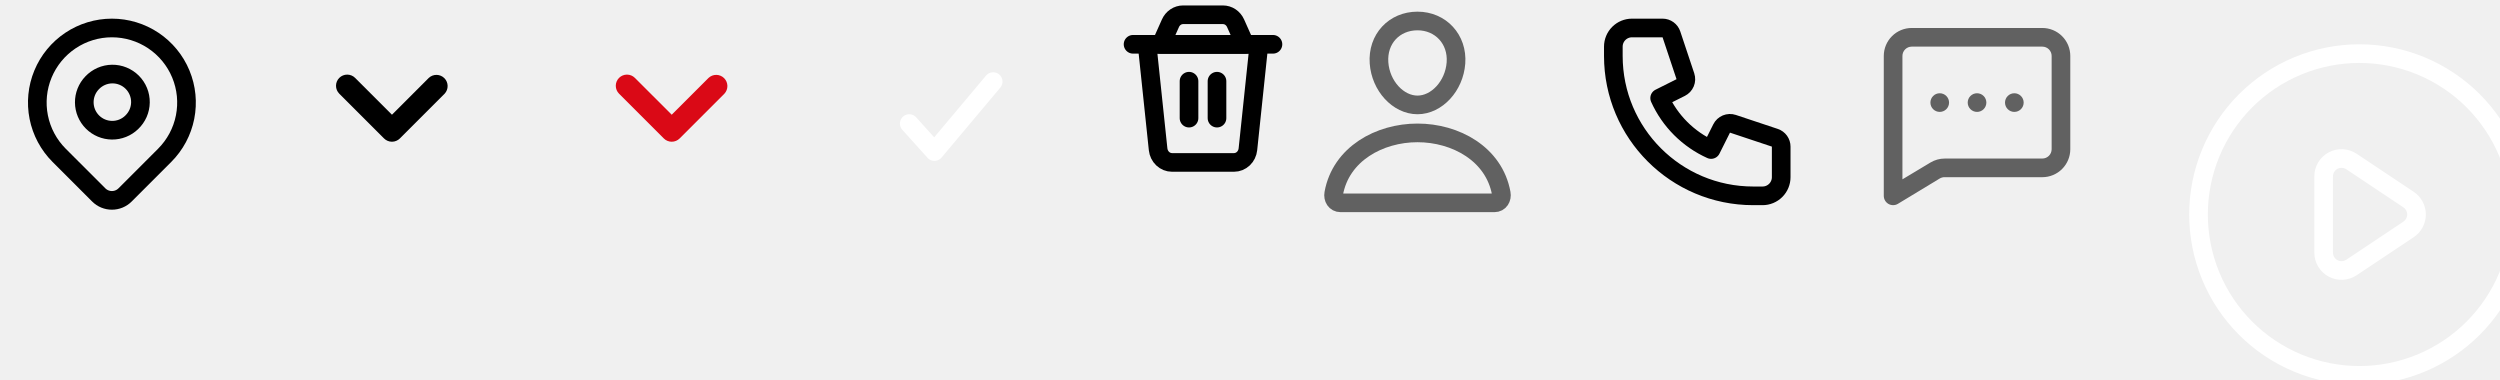
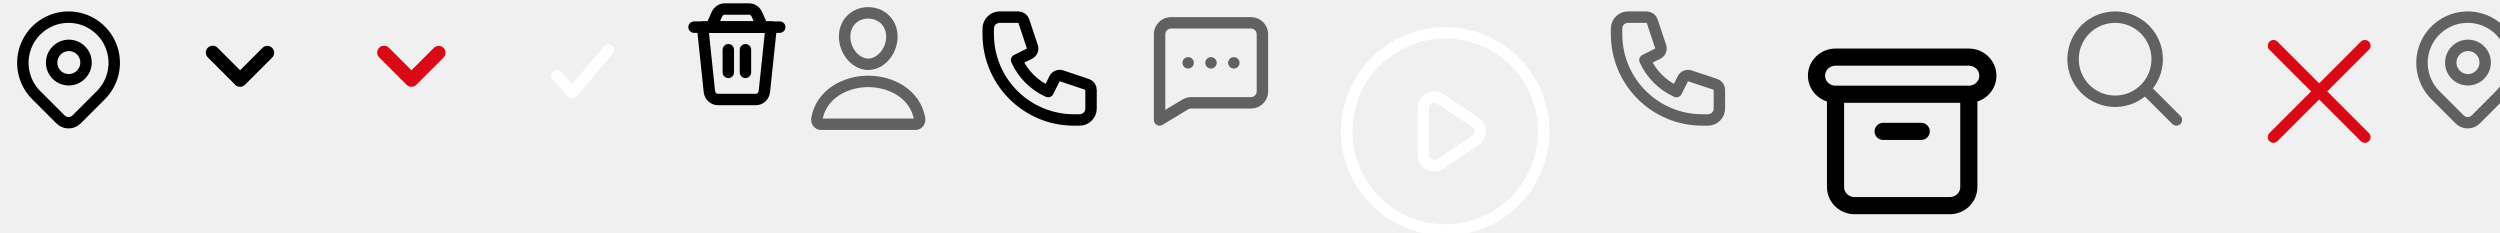
<svg xmlns="http://www.w3.org/2000/svg" xmlns:xlink="http://www.w3.org/1999/xlink" version="1.1">
  <view id="icon--location-view" viewBox="0 0 24 24" />
  <use xlink:href="#icon--location" width="24" height="24" x="0" y="0" />
  <view id="angle--bottom-view" viewBox="30 0 24 24" />
  <use xlink:href="#angle--bottom-transparent" fill="#000000" width="24" height="24" x="30" y="0" />
  <view id="angle--bottom-red-view" viewBox="60 0 24 24" />
  <use xlink:href="#angle--bottom-transparent" fill="#DA0916" width="24" height="24" x="60" y="0" />
  <view id="icon--checkbox-white-view" viewBox="90 0 24 24" />
  <use xlink:href="#icon--checkbox" stroke="#fff" width="24" height="24" x="90" y="0" />
  <view id="icon--trash-view" viewBox="120 0 18 19" />
  <use xlink:href="#icon--trash" fill="transparent" stroke="black" width="18" height="19" x="120" y="0" />
  <view id="icon--user-view" viewBox="140 0 24 24" />
  <use xlink:href="#icon--user" fill="transparent" stroke="#616161" width="24" height="24" x="140" y="0" />
  <view id="icon--phone-view" viewBox="170 0 24 24" />
  <use xlink:href="#icon--phone" fill="transparent" stroke="#616161" width="24" height="24" x="170" y="0" />
  <view id="icon--message-view" viewBox="200 0 24 24" />
  <use xlink:href="#icon--message" width="24" height="24" x="200" y="0" />
  <view id="icon--play-view" viewBox="230 0 46 46" />
  <use xlink:href="#icon--play" fill="transparent" width="46" height="46" x="230" y="0" />
+   <view id="icon--phone2-view" viewBox="280 0 24 24" />
+   <use xlink:href="#icon--phone2" fill="transparent" stroke="#616161" width="24" height="24" x="280" y="0" />
+   <view id="icon--self-delivery-view" viewBox="310 0 46 46" />
+   <use xlink:href="#icon--self-delivery" fill="transparent" width="46" height="46" x="310" y="0" />
+   <view id="icon--search-color-gray-view" viewBox="360 0 24 24" />
+   <use xlink:href="#icon--search-color" fill="transparent" stroke="#616161" width="24" height="24" x="360" y="0" />
+   <view id="icon--close-red-view" viewBox="390 0 32 32" />
+   <use xlink:href="#icon--close-red" width="32" height="32" x="390" y="0" />
+   <view id="icon--location2-view" viewBox="420 0 24 24" />
+   <use xlink:href="#icon--location2" fill="transparent" stroke="#616161" width="24" height="24" x="420" y="0" />
  <symbol viewBox="0 0 18 19" id="icon--trash">
    <path d="M3 4.75H15L13.815 16.008C13.774 16.395 13.6 16.753 13.325 17.013C13.05 17.273 12.693 17.417 12.324 17.417H5.676C5.307 17.417 4.95 17.273 4.675 17.013C4.4 16.753 4.226 16.395 4.185 16.008L3 4.75Z" stroke="currentColor" stroke-width="2" stroke-linecap="round" stroke-linejoin="round" />
    <path d="M5.509 2.491C5.63 2.22 5.822 1.99 6.062 1.829C6.302 1.669 6.581 1.583 6.865 1.583H11.134C11.419 1.583 11.698 1.668 11.938 1.829C12.178 1.99 12.371 2.22 12.492 2.491L13.5 4.75H4.5L5.509 2.491Z" stroke="currentColor" stroke-width="2" stroke-linecap="round" stroke-linejoin="round" />
    <path d="M1.5 4.75H16.5" stroke="currentColor" stroke-width="2" stroke-linecap="round" stroke-linejoin="round" />
    <path d="M7.5 8.708V12.667" stroke="currentColor" stroke-width="2" stroke-linecap="round" stroke-linejoin="round" />
    <path d="M10.5 8.708V12.667" stroke="currentColor" stroke-width="2" stroke-linecap="round" stroke-linejoin="round" />
  </symbol>
  <symbol viewBox="0 0 24 24" id="icon--location">
    <path d="M17.657 16.657L13.414 20.9C13.229 21.086 13.008 21.233 12.766 21.334C12.523 21.434 12.263 21.486 12.001 21.486C11.738 21.486 11.478 21.434 11.235 21.334C10.993 21.233 10.773 21.086 10.587 20.9L6.343 16.657C5.224 15.538 4.462 14.113 4.154 12.561C3.845 11.009 4.003 9.401 4.609 7.939C5.215 6.477 6.24 5.228 7.555 4.349C8.871 3.469 10.418 3 12 3C13.582 3 15.129 3.469 16.445 4.349C17.76 5.228 18.785 6.477 19.391 7.939C19.997 9.401 20.155 11.009 19.846 12.561C19.538 14.113 18.776 15.538 17.657 16.657Z" stroke="currentColor" fill="none" stroke-width="2" stroke-linecap="round" stroke-linejoin="round" />
    <path d="M14.121 13.121C14.412 12.845 14.645 12.514 14.807 12.147C14.968 11.78 15.054 11.384 15.059 10.983C15.065 10.582 14.99 10.184 14.839 9.813C14.688 9.441 14.464 9.104 14.181 8.82C13.897 8.537 13.56 8.313 13.188 8.162C12.817 8.011 12.419 7.936 12.018 7.942C11.617 7.947 11.221 8.033 10.854 8.194C10.487 8.356 10.155 8.589 9.88 8.88C9.334 9.446 9.031 10.204 9.038 10.99C9.045 11.777 9.36 12.529 9.917 13.085C10.473 13.642 11.225 13.957 12.012 13.964C12.798 13.971 13.556 13.668 14.122 13.122L14.121 13.121Z" stroke="currentColor" fill="none" stroke-width="2" stroke-linecap="round" stroke-linejoin="round" />
  </symbol>
+   <symbol viewBox="0 0 24 24" id="icon--location2">
+     <path d="M17.657 16.657L13.414 20.9C13.229 21.086 13.008 21.233 12.766 21.334C12.523 21.434 12.263 21.486 12.001 21.486C11.738 21.486 11.478 21.434 11.235 21.334C10.993 21.233 10.773 21.086 10.587 20.9L6.343 16.657C5.224 15.538 4.462 14.113 4.154 12.561C3.845 11.009 4.003 9.401 4.609 7.939C5.215 6.477 6.24 5.228 7.555 4.349C8.871 3.469 10.418 3 12 3C13.582 3 15.129 3.469 16.445 4.349C17.76 5.228 18.785 6.477 19.391 7.939C19.997 9.401 20.155 11.009 19.846 12.561C19.538 14.113 18.776 15.538 17.657 16.657Z" fill="none" stroke-width="2" stroke-linecap="round" stroke-linejoin="round" />
+     <path d="M14.121 13.121C14.412 12.845 14.645 12.514 14.807 12.147C14.968 11.78 15.054 11.384 15.059 10.983C15.065 10.582 14.99 10.184 14.839 9.813C14.688 9.441 14.464 9.104 14.181 8.82C13.897 8.537 13.56 8.313 13.188 8.162C12.817 8.011 12.419 7.936 12.018 7.942C11.617 7.947 11.221 8.033 10.854 8.194C10.487 8.356 10.155 8.589 9.88 8.88C9.334 9.446 9.031 10.204 9.038 10.99C9.045 11.777 9.36 12.529 9.917 13.085C10.473 13.642 11.225 13.957 12.012 13.964C12.798 13.971 13.556 13.668 14.122 13.122L14.121 13.121Z" fill="none" stroke-width="2" stroke-linecap="round" stroke-linejoin="round" />
+   </symbol>
  <symbol viewBox="0 0 24 24" id="icon--clock">
    <path d="M12 8V12L15 15" stroke="currentColor" stroke-width="2" stroke-linecap="round" stroke-linejoin="round" />
    <path d="M21 12C21 13.182 20.767 14.352 20.315 15.444C19.863 16.536 19.2 17.528 18.364 18.364C17.528 19.2 16.536 19.863 15.444 20.315C14.352 20.767 13.182 21 12 21C10.818 21 9.648 20.767 8.556 20.315C7.464 19.863 6.472 19.2 5.636 18.364C4.8 17.528 4.137 16.536 3.685 15.444C3.233 14.352 3 13.182 3 12C3 9.613 3.948 7.324 5.636 5.636C7.324 3.948 9.613 3 12 3C14.387 3 16.676 3.948 18.364 5.636C20.052 7.324 21 9.613 21 12Z" stroke="currentColor" stroke-width="2" stroke-linecap="round" stroke-linejoin="round" />
  </symbol>
  <symbol viewBox="0 0 24 24" id="icon--user">
    <path d="M16.125 6.75C15.941 9.228 14.062 11.25 12 11.25C9.937 11.25 8.055 9.229 7.875 6.75C7.687 4.172 9.515 2.25 12 2.25C14.484 2.25 16.312 4.219 16.125 6.75Z" stroke-width="2" stroke-linecap="round" stroke-linejoin="round" />
    <path d="M12 14.25C7.922 14.25 3.783 16.5 3.017 20.747C2.925 21.259 3.214 21.75 3.75 21.75H20.25C20.786 21.75 21.076 21.259 20.984 20.747C20.217 16.5 16.078 14.25 12 14.25Z" stroke-width="2" stroke-linecap="round" stroke-linejoin="round" />
  </symbol>
+   <symbol viewBox="0 0 24 24" id="icon--user2">
+     <path d="M16.125 6.75C15.941 9.228 14.062 11.25 12 11.25C9.937 11.25 8.055 9.229 7.875 6.75C7.687 4.172 9.515 2.25 12 2.25C14.484 2.25 16.312 4.219 16.125 6.75Z" stroke="currentColor" stroke-width="2" stroke-linecap="round" stroke-linejoin="round" />
+     <path d="M12 14.25C7.922 14.25 3.783 16.5 3.017 20.747C2.925 21.259 3.214 21.75 3.75 21.75H20.25C20.786 21.75 21.076 21.259 20.984 20.747C20.217 16.5 16.078 14.25 12 14.25Z" stroke="currentColor" stroke-width="2" stroke-linecap="round" stroke-linejoin="round" />
+   </symbol>
+   <symbol viewBox="0 0 24 24" id="icon--phone2">
+     <path d="M3.586 3.586C3.211 3.961 3 4.47 3 5V6C3 14.284 9.716 21 18 21H19C19.53 21 20.039 20.789 20.414 20.414C20.789 20.039 21 19.53 21 19V15.721C21 15.511 20.934 15.306 20.811 15.136C20.689 14.966 20.515 14.838 20.316 14.772L15.823 13.274C15.595 13.198 15.347 13.207 15.124 13.299C14.902 13.392 14.72 13.561 14.613 13.776L13.483 16.033C11.034 14.927 9.073 12.966 7.967 10.517L10.224 9.387C10.439 9.279 10.608 9.098 10.701 8.876C10.793 8.653 10.802 8.405 10.726 8.177L9.228 3.684C9.162 3.485 9.034 3.312 8.864 3.189C8.694 3.066 8.49 3 8.28 3H5C4.47 3 3.961 3.211 3.586 3.586Z" stroke-width="2" stroke-linecap="round" stroke-linejoin="round" />
+   </symbol>
  <symbol viewBox="0 0 24 24" id="icon--phone">
    <path d="M3.586 3.586C3.211 3.961 3 4.47 3 5V6C3 14.284 9.716 21 18 21H19C19.53 21 20.039 20.789 20.414 20.414C20.789 20.039 21 19.53 21 19V15.721C21 15.511 20.934 15.306 20.811 15.136C20.689 14.966 20.515 14.838 20.316 14.772L15.823 13.274C15.595 13.198 15.347 13.207 15.124 13.299C14.902 13.392 14.72 13.561 14.613 13.776L13.483 16.033C11.034 14.927 9.073 12.966 7.967 10.517L10.224 9.387C10.439 9.279 10.608 9.098 10.701 8.876C10.793 8.653 10.802 8.405 10.726 8.177L9.228 3.684C9.162 3.485 9.034 3.312 8.864 3.189C8.694 3.066 8.49 3 8.28 3H5C4.47 3 3.961 3.211 3.586 3.586Z" stroke="currentColor" stroke-width="2" stroke-linecap="round" stroke-linejoin="round" />
  </symbol>
  <symbol viewBox="0 0 24 24" id="icon--mail">
    <path d="M19 19H5C4.47 19 3.961 18.789 3.586 18.414C3.211 18.039 3 17.53 3 17V7C3 6.47 3.211 5.961 3.586 5.586C3.961 5.211 4.47 5 5 5H19C19.53 5 20.039 5.211 20.414 5.586C20.789 5.961 21 6.47 21 7V17C21 17.53 20.789 18.039 20.414 18.414C20.039 18.789 19.53 19 19 19Z" stroke="currentColor" stroke-width="2" stroke-linecap="round" stroke-linejoin="round" />
    <path d="M3 8L10.89 13.26C11.219 13.479 11.605 13.596 12 13.596C12.395 13.596 12.781 13.479 13.11 13.26L21 8" stroke="currentColor" stroke-width="2" stroke-linecap="round" stroke-linejoin="round" />
  </symbol>
  <symbol viewBox="0 0 24 24" id="icon--whatsapp-black">
    <path fill-rule="evenodd" clip-rule="evenodd" d="M18.586 4.407C17.661 3.482 16.563 2.749 15.354 2.25C14.145 1.751 12.85 1.496 11.542 1.5C6.053 1.5 1.586 5.946 1.584 11.41C1.581 13.151 2.04 14.86 2.913 16.366L1.5 21.5L6.779 20.122C8.24 20.914 9.876 21.328 11.538 21.328H11.542C17.029 21.328 21.497 16.881 21.5 11.416C21.503 10.113 21.247 8.822 20.747 7.619C20.247 6.415 19.512 5.323 18.586 4.407ZM11.542 19.654H11.538C10.057 19.655 8.602 19.259 7.326 18.507L7.024 18.328L3.89 19.146L4.728 16.106L4.53 15.793C3.702 14.482 3.263 12.962 3.265 11.41C3.265 6.87 6.979 3.174 11.545 3.174C13.735 3.17 15.837 4.036 17.389 5.582C18.941 7.128 19.815 9.227 19.819 11.417C19.817 15.959 16.105 19.655 11.543 19.655L11.542 19.654ZM16.082 13.486C15.833 13.362 14.609 12.762 14.382 12.679C14.155 12.597 13.988 12.555 13.822 12.803C13.656 13.051 13.179 13.608 13.034 13.774C12.889 13.942 12.744 13.96 12.495 13.836C12.247 13.712 11.444 13.451 10.493 12.608C9.754 11.95 9.255 11.14 9.11 10.892C8.965 10.645 9.094 10.509 9.219 10.387C9.33 10.275 9.467 10.097 9.592 9.952C9.716 9.808 9.758 9.705 9.84 9.539C9.923 9.374 9.882 9.229 9.821 9.106C9.758 8.982 9.26 7.763 9.053 7.268C8.85 6.784 8.646 6.849 8.493 6.842C8.349 6.835 8.181 6.832 8.016 6.832C7.89 6.836 7.766 6.865 7.652 6.918C7.538 6.972 7.436 7.048 7.352 7.143C7.124 7.39 6.482 7.99 6.482 9.21C6.482 10.427 7.374 11.606 7.498 11.771C7.621 11.936 9.252 14.437 11.749 15.509C12.211 15.709 12.686 15.883 13.168 16.031C13.763 16.22 14.306 16.193 14.734 16.13C15.212 16.058 16.207 15.53 16.414 14.951C16.621 14.373 16.621 13.878 16.559 13.774C16.497 13.671 16.331 13.608 16.082 13.486Z" fill="currentColor" />
  </symbol>
  <symbol viewBox="0 0 24 24" id="icon--tg-black">
    <path fill-rule="evenodd" clip-rule="evenodd" d="M19.136 4.103C19.357 4.012 19.599 3.98 19.837 4.012C20.075 4.043 20.3 4.136 20.488 4.281C20.677 4.426 20.822 4.618 20.909 4.837C20.996 5.055 21.021 5.292 20.982 5.523L18.951 17.541C18.754 18.701 17.45 19.366 16.36 18.788C15.448 18.305 14.094 17.561 12.876 16.784C12.267 16.395 10.402 15.15 10.631 14.264C10.828 13.507 13.963 10.661 15.754 8.969C16.457 8.304 16.136 7.92 15.306 8.532C13.244 10.05 9.934 12.359 8.84 13.009C7.875 13.582 7.371 13.68 6.769 13.582C5.671 13.404 4.653 13.128 3.822 12.792C2.699 12.337 2.754 10.831 3.821 10.393L19.136 4.103Z" fill="currentColor" />
  </symbol>
  <symbol viewBox="0 0 24 24" id="icon--search">
    <path d="M10.364 3C9.39 2.989 8.423 3.171 7.52 3.536C6.616 3.901 5.794 4.441 5.101 5.126C4.409 5.811 3.858 6.627 3.483 7.526C3.108 8.425 2.914 9.389 2.914 10.364C2.914 11.338 3.108 12.302 3.483 13.201C3.858 14.1 4.409 14.916 5.101 15.601C5.794 16.286 6.616 16.826 7.52 17.191C8.423 17.556 9.39 17.738 10.364 17.727C12.302 17.704 14.153 16.919 15.516 15.54C16.878 14.162 17.642 12.302 17.642 10.364C17.642 8.425 16.878 6.565 15.516 5.187C14.153 3.808 12.302 3.023 10.364 3Z" stroke="currentColor" stroke-width="2" stroke-linecap="round" />
    <path d="M15.857 15.86L21 21.001" stroke="currentColor" stroke-width="2" stroke-linecap="round" />
+   </symbol>
+   <symbol viewBox="0 0 24 24" id="icon--search-color">
+     <path d="M10.364 3C9.39 2.989 8.423 3.171 7.52 3.536C6.616 3.901 5.794 4.441 5.101 5.126C4.409 5.811 3.858 6.627 3.483 7.526C3.108 8.425 2.914 9.389 2.914 10.364C2.914 11.338 3.108 12.302 3.483 13.201C3.858 14.1 4.409 14.916 5.101 15.601C5.794 16.286 6.616 16.826 7.52 17.191C8.423 17.556 9.39 17.738 10.364 17.727C12.302 17.704 14.153 16.919 15.516 15.54C16.878 14.162 17.642 12.302 17.642 10.364C17.642 8.425 16.878 6.565 15.516 5.187C14.153 3.808 12.302 3.023 10.364 3Z" stroke-width="2" stroke-linecap="round" />
+     <path d="M15.857 15.86L21 21.001" stroke-width="2" stroke-linecap="round" />
  </symbol>
  <symbol viewBox="0 0 24 24" id="icon--cart">
    <path d="M8.25 20.25C8.449 20.25 8.64 20.171 8.78 20.03C8.921 19.89 9 19.699 9 19.5C9 19.301 8.921 19.11 8.78 18.97C8.64 18.829 8.449 18.75 8.25 18.75C8.051 18.75 7.86 18.829 7.72 18.97C7.579 19.11 7.5 19.301 7.5 19.5C7.5 19.699 7.579 19.89 7.72 20.03C7.86 20.171 8.051 20.25 8.25 20.25Z" stroke="currentColor" stroke-width="2" stroke-linecap="round" stroke-linejoin="round" />
    <path d="M18.75 20.25C18.949 20.25 19.14 20.171 19.28 20.03C19.421 19.89 19.5 19.699 19.5 19.5C19.5 19.301 19.421 19.11 19.28 18.97C19.14 18.829 18.949 18.75 18.75 18.75C18.551 18.75 18.36 18.829 18.22 18.97C18.079 19.11 18 19.301 18 19.5C18 19.699 18.079 19.89 18.22 20.03C18.36 20.171 18.551 20.25 18.75 20.25Z" stroke="currentColor" stroke-width="2" stroke-linecap="round" stroke-linejoin="round" />
    <path d="M2.25 3.75H5.25L7.5 16.5H19.5" stroke="currentColor" stroke-width="2" stroke-linecap="round" stroke-linejoin="round" />
    <path d="M7.5 13.5H19.192C19.279 13.5 19.363 13.47 19.43 13.416C19.498 13.361 19.544 13.284 19.561 13.199L20.911 6.449C20.922 6.394 20.92 6.338 20.907 6.284C20.893 6.23 20.868 6.18 20.832 6.137C20.797 6.094 20.752 6.059 20.702 6.036C20.652 6.012 20.597 6 20.541 6H6" stroke="currentColor" stroke-width="2" stroke-linecap="round" stroke-linejoin="round" />
  </symbol>
  <symbol viewBox="0 0 24 24" id="icon--dots">
    <path d="M7.2 12C7.2 12.315 7.138 12.627 7.017 12.918C6.897 13.21 6.72 13.474 6.497 13.697C6.274 13.92 6.01 14.097 5.718 14.217C5.427 14.338 5.115 14.4 4.8 14.4C4.485 14.4 4.173 14.338 3.882 14.217C3.59 14.097 3.326 13.92 3.103 13.697C2.88 13.474 2.703 13.21 2.583 12.918C2.462 12.627 2.4 12.315 2.4 12C2.4 11.364 2.653 10.753 3.103 10.303C3.553 9.853 4.163 9.6 4.8 9.6C5.437 9.6 6.047 9.853 6.497 10.303C6.947 10.753 7.2 11.364 7.2 12ZM14.4 12C14.4 12.315 14.338 12.627 14.217 12.918C14.097 13.21 13.92 13.474 13.697 13.697C13.474 13.92 13.21 14.097 12.918 14.217C12.627 14.338 12.315 14.4 12 14.4C11.685 14.4 11.373 14.338 11.082 14.217C10.79 14.097 10.526 13.92 10.303 13.697C10.08 13.474 9.903 13.21 9.783 12.918C9.662 12.627 9.6 12.315 9.6 12C9.6 11.364 9.853 10.753 10.303 10.303C10.753 9.853 11.364 9.6 12 9.6C12.636 9.6 13.247 9.853 13.697 10.303C14.147 10.753 14.4 11.364 14.4 12ZM19.2 14.4C19.515 14.4 19.827 14.338 20.119 14.217C20.41 14.097 20.674 13.92 20.897 13.697C21.12 13.474 21.297 13.21 21.417 12.918C21.538 12.627 21.6 12.315 21.6 12C21.6 11.685 21.538 11.373 21.417 11.082C21.297 10.79 21.12 10.526 20.897 10.303C20.674 10.08 20.41 9.903 20.119 9.783C19.827 9.662 19.515 9.6 19.2 9.6C18.564 9.6 17.953 9.853 17.503 10.303C17.053 10.753 16.8 11.364 16.8 12C16.8 12.636 17.053 13.247 17.503 13.697C17.953 14.147 18.564 14.4 19.2 14.4Z" fill="currentColor" />
  </symbol>
  <symbol viewBox="0 0 24 24" id="icon--vk-black">
    <path fill-rule="evenodd" clip-rule="evenodd" d="M23.405 16.865C22.861 15.77 22.144 14.769 21.282 13.901C20.993 13.575 20.691 13.262 20.377 12.961L20.339 12.924C20.222 12.811 20.107 12.696 19.993 12.58C21.172 10.941 22.18 9.186 23.003 7.342L23.036 7.268L23.059 7.19C23.168 6.827 23.292 6.137 22.852 5.513C22.396 4.869 21.667 4.753 21.178 4.753H18.931C18.46 4.731 17.995 4.859 17.602 5.118C17.208 5.377 16.907 5.754 16.741 6.195C16.258 7.347 15.652 8.443 14.935 9.466V6.833C14.935 6.493 14.903 5.923 14.538 5.443C14.102 4.867 13.471 4.753 13.033 4.753H9.467C9.002 4.742 8.55 4.911 8.206 5.224C7.861 5.537 7.651 5.971 7.617 6.435L7.614 6.48V6.525C7.614 7.01 7.806 7.368 7.96 7.593C8.029 7.694 8.102 7.786 8.149 7.844L8.159 7.857C8.209 7.919 8.242 7.96 8.275 8.006C8.363 8.124 8.488 8.308 8.524 8.782V10.255C7.808 9.056 7.221 7.785 6.773 6.463L6.765 6.441L6.757 6.42C6.635 6.101 6.44 5.637 6.049 5.283C5.593 4.868 5.053 4.753 4.562 4.753H2.282C1.785 4.753 1.186 4.869 0.739 5.34C0.3 5.804 0.25 6.36 0.25 6.654V6.788L0.278 6.918C0.908 9.849 2.209 12.594 4.079 14.938C4.933 16.285 6.093 17.412 7.465 18.228C8.836 19.043 10.38 19.523 11.972 19.63L12.013 19.633H12.055C12.781 19.633 13.538 19.57 14.107 19.191C14.874 18.679 14.935 17.894 14.935 17.502V16.364C15.132 16.524 15.376 16.738 15.675 17.026C16.037 17.388 16.325 17.702 16.572 17.976L16.704 18.122C16.896 18.336 17.085 18.547 17.257 18.72C17.473 18.937 17.74 19.176 18.074 19.353C18.437 19.544 18.818 19.631 19.222 19.631H21.503C21.984 19.631 22.673 19.517 23.158 18.955C23.686 18.343 23.646 17.592 23.48 17.053L23.45 16.956L23.405 16.865ZM17.685 16.971C17.375 16.625 17.056 16.286 16.728 15.957L16.725 15.954C15.368 14.646 14.735 14.419 14.287 14.419C14.048 14.419 13.785 14.445 13.614 14.659C13.538 14.762 13.488 14.881 13.467 15.007C13.443 15.154 13.432 15.302 13.435 15.451V17.502C13.435 17.757 13.393 17.864 13.275 17.942C13.118 18.047 12.783 18.132 12.064 18.132C10.698 18.039 9.374 17.623 8.2 16.919C7.026 16.215 6.037 15.242 5.312 14.08L5.304 14.067L5.294 14.055C3.552 11.889 2.339 9.347 1.75 6.63C1.754 6.5 1.782 6.421 1.828 6.373C1.875 6.323 1.99 6.253 2.282 6.253H4.562C4.815 6.253 4.947 6.309 5.042 6.394C5.148 6.492 5.242 6.657 5.354 6.951C5.914 8.597 6.67 10.137 7.387 11.269C7.745 11.834 8.097 12.305 8.415 12.638C8.574 12.804 8.729 12.942 8.878 13.04C9.021 13.134 9.184 13.209 9.352 13.209C9.44 13.209 9.543 13.199 9.642 13.156C9.749 13.109 9.837 13.027 9.892 12.924C9.995 12.736 10.024 12.459 10.024 12.096V8.723C9.971 7.905 9.724 7.444 9.484 7.117C9.435 7.052 9.385 6.987 9.334 6.924L9.321 6.908C9.279 6.856 9.238 6.803 9.199 6.748C9.15 6.687 9.121 6.612 9.114 6.534C9.122 6.455 9.16 6.381 9.22 6.329C9.28 6.276 9.358 6.249 9.438 6.252H13.033C13.239 6.252 13.308 6.302 13.343 6.349C13.393 6.414 13.435 6.549 13.435 6.833V11.361C13.435 11.899 13.683 12.263 14.043 12.263C14.457 12.263 14.756 12.012 15.278 11.49L15.287 11.48L15.295 11.471C16.466 10.043 17.423 8.453 18.135 6.749L18.139 6.737C18.192 6.586 18.294 6.457 18.427 6.37C18.561 6.282 18.72 6.241 18.879 6.252H21.179C21.491 6.252 21.593 6.332 21.627 6.379C21.662 6.429 21.687 6.536 21.627 6.746C20.806 8.582 19.79 10.326 18.598 11.946L18.59 11.958C18.475 12.135 18.348 12.331 18.33 12.555C18.31 12.797 18.414 13.016 18.597 13.252C18.73 13.448 19.005 13.717 19.284 13.99L19.31 14.016C19.602 14.302 19.919 14.612 20.173 14.912L20.18 14.919L20.187 14.927C20.944 15.683 21.574 16.556 22.052 17.513C22.128 17.773 22.082 17.907 22.022 17.976C21.953 18.056 21.798 18.131 21.504 18.131H19.222C19.066 18.135 18.912 18.099 18.775 18.026C18.607 17.927 18.454 17.805 18.321 17.662C18.178 17.519 18.023 17.346 17.833 17.135L17.685 16.971Z" fill="currentColor" />
  </symbol>
  <symbol viewBox="0 0 24 24" id="icon--youtube-black">
    <path d="M14 12L10.5 14V10L14 12Z" fill="transparent" stroke="currentColor" stroke-width="2" stroke-linecap="round" stroke-linejoin="round" />
    <path d="M2 12.708V11.292C2 8.397 2 6.949 2.905 6.018C3.811 5.086 5.237 5.046 8.088 4.965C9.438 4.927 10.818 4.9 12 4.9C13.182 4.9 14.561 4.927 15.912 4.965C18.763 5.046 20.189 5.086 21.094 6.018C21.999 6.95 22 8.398 22 11.292V12.707C22 15.603 22 17.05 21.095 17.982C20.189 18.913 18.764 18.954 15.912 19.034C14.562 19.073 13.182 19.1 12 19.1C10.818 19.1 9.439 19.073 8.088 19.034C5.237 18.954 3.811 18.914 2.905 17.982C1.999 17.05 2 15.602 2 12.708Z" stroke="currentColor" stroke-width="2" />
  </symbol>
  <symbol viewBox="0 0 24 24" id="icon--catalog">
    <path fill-rule="evenodd" clip-rule="evenodd" d="M3.6 4.8C3.6 4.482 3.726 4.177 3.951 3.951C4.176 3.726 4.482 3.6 4.8 3.6H19.2C19.518 3.6 19.823 3.726 20.049 3.951C20.273 4.177 20.4 4.482 20.4 4.8C20.4 5.118 20.273 5.423 20.049 5.649C19.823 5.874 19.518 6 19.2 6H4.8C4.482 6 4.176 5.874 3.951 5.649C3.726 5.423 3.6 5.118 3.6 4.8ZM3.6 9.6C3.6 9.282 3.726 8.977 3.951 8.751C4.176 8.526 4.482 8.4 4.8 8.4H19.2C19.518 8.4 19.823 8.526 20.049 8.751C20.273 8.977 20.4 9.282 20.4 9.6C20.4 9.918 20.273 10.223 20.049 10.448C19.823 10.674 19.518 10.8 19.2 10.8H4.8C4.482 10.8 4.176 10.674 3.951 10.448C3.726 10.223 3.6 9.918 3.6 9.6ZM3.6 14.4C3.6 14.082 3.726 13.777 3.951 13.552C4.176 13.326 4.482 13.2 4.8 13.2H19.2C19.518 13.2 19.823 13.326 20.049 13.552C20.273 13.777 20.4 14.082 20.4 14.4C20.4 14.718 20.273 15.024 20.049 15.248C19.823 15.474 19.518 15.6 19.2 15.6H4.8C4.482 15.6 4.176 15.474 3.951 15.248C3.726 15.024 3.6 14.718 3.6 14.4ZM3.6 19.2C3.6 18.882 3.726 18.576 3.951 18.352C4.176 18.126 4.482 18 4.8 18H19.2C19.518 18 19.823 18.126 20.049 18.352C20.273 18.576 20.4 18.882 20.4 19.2C20.4 19.518 20.273 19.823 20.049 20.049C19.823 20.274 19.518 20.4 19.2 20.4H4.8C4.482 20.4 4.176 20.274 3.951 20.049C3.726 19.823 3.6 19.518 3.6 19.2Z" fill="currentColor" />
  </symbol>
  <symbol viewBox="0 0 24 24" id="angle--right">
    <path fill-rule="evenodd" clip-rule="evenodd" d="M8.752 17.648C8.527 17.423 8.401 17.118 8.401 16.8C8.401 16.482 8.527 16.177 8.752 15.952L12.703 12L8.752 8.048C8.54 7.821 8.425 7.52 8.43 7.209C8.436 6.898 8.561 6.601 8.781 6.381C9.001 6.162 9.298 6.036 9.609 6.03C9.92 6.025 10.22 6.14 10.448 6.352L15.248 11.152C15.473 11.377 15.599 11.682 15.599 12C15.599 12.318 15.473 12.623 15.248 12.848L10.448 17.648C10.223 17.873 9.918 17.999 9.6 17.999C9.282 17.999 8.977 17.873 8.752 17.648Z" fill="currentColor" />
  </symbol>
  <symbol viewBox="0 0 24 24" id="angle--left">
    <path fill-rule="evenodd" clip-rule="evenodd" d="M15.248 17.648C15.473 17.423 15.599 17.118 15.599 16.8C15.599 16.482 15.473 16.177 15.248 15.952L11.297 12L15.248 8.048C15.46 7.821 15.575 7.52 15.57 7.209C15.564 6.898 15.438 6.601 15.219 6.381C14.999 6.162 14.702 6.036 14.391 6.03C14.08 6.025 13.78 6.14 13.552 6.352L8.752 11.152C8.527 11.377 8.401 11.682 8.401 12C8.401 12.318 8.527 12.623 8.752 12.848L13.552 17.648C13.777 17.873 14.082 17.999 14.4 17.999C14.718 17.999 15.023 17.873 15.248 17.648Z" fill="currentColor" />
  </symbol>
  <symbol viewBox="0 0 24 24" id="angle--bottom">
    <path fill-rule="evenodd" clip-rule="evenodd" d="M6.382 8.351C6.607 8.126 6.912 8 7.23 8C7.548 8 7.853 8.126 8.078 8.351L12.03 12.302L15.982 8.351C16.209 8.139 16.51 8.024 16.821 8.029C17.132 8.035 17.429 8.16 17.648 8.38C17.868 8.6 17.994 8.897 18 9.208C18.005 9.519 17.89 9.819 17.678 10.047L12.878 14.847C12.653 15.072 12.348 15.198 12.03 15.198C11.712 15.198 11.407 15.072 11.182 14.847L6.382 10.047C6.157 9.822 6.031 9.517 6.031 9.199C6.031 8.881 6.157 8.576 6.382 8.351Z" fill="currentColor" />
  </symbol>
  <symbol viewBox="0 0 24 24" id="angle--bottom-transparent">
    <path fill-rule="evenodd" clip-rule="evenodd" d="M6.382 8.351C6.607 8.126 6.912 8 7.23 8C7.548 8 7.853 8.126 8.078 8.351L12.03 12.302L15.982 8.351C16.209 8.139 16.51 8.024 16.821 8.029C17.132 8.035 17.429 8.16 17.648 8.38C17.868 8.6 17.994 8.897 18 9.208C18.005 9.519 17.89 9.819 17.678 10.047L12.878 14.847C12.653 15.072 12.348 15.198 12.03 15.198C11.712 15.198 11.407 15.072 11.182 14.847L6.382 10.047C6.157 9.822 6.031 9.517 6.031 9.199C6.031 8.881 6.157 8.576 6.382 8.351Z" />
  </symbol>
  <symbol viewBox="0 0 24 24" id="angle--top">
    <path fill-rule="evenodd" clip-rule="evenodd" d="M6.382 14.649C6.607 14.874 6.912 15 7.23 15C7.548 15 7.853 14.874 8.078 14.649L12.03 10.698L15.982 14.649C16.209 14.861 16.51 14.976 16.821 14.971C17.132 14.966 17.429 14.839 17.648 14.62C17.868 14.4 17.994 14.103 18 13.792C18.005 13.481 17.89 13.181 17.678 12.953L12.878 8.153C12.653 7.928 12.348 7.802 12.03 7.802C11.712 7.802 11.407 7.928 11.182 8.153L6.382 12.953C6.157 13.178 6.031 13.483 6.031 13.801C6.031 14.119 6.157 14.424 6.382 14.649Z" fill="currentColor" />
  </symbol>
  <symbol viewBox="0 0 24 24" id="icon--checkbox">
    <path d="M16.5 8.75L10.2 16.25L7.5 13.25" fill="transparent" stroke-width="2" stroke-linecap="round" stroke-linejoin="round" />
  </symbol>
  <symbol viewBox="0 0 24 24" id="icon--message">
    <path d="M12 12C12.265 12 12.52 11.895 12.707 11.707C12.895 11.52 13 11.265 13 11C13 10.735 12.895 10.48 12.707 10.293C12.52 10.105 12.265 10 12 10C11.735 10 11.48 10.105 11.293 10.293C11.105 10.48 11 10.735 11 11C11 11.265 11.105 11.52 11.293 11.707C11.48 11.895 11.735 12 12 12Z" fill="#616161" />
    <path d="M16 12C16.265 12 16.52 11.895 16.707 11.707C16.895 11.52 17 11.265 17 11C17 10.735 16.895 10.48 16.707 10.293C16.52 10.105 16.265 10 16 10C15.735 10 15.48 10.105 15.293 10.293C15.105 10.48 15 10.735 15 11C15 11.265 15.105 11.52 15.293 11.707C15.48 11.895 15.735 12 16 12Z" fill="#616161" />
    <path d="M8 12C8.265 12 8.52 11.895 8.707 11.707C8.895 11.52 9 11.265 9 11C9 10.735 8.895 10.48 8.707 10.293C8.52 10.105 8.265 10 8 10C7.735 10 7.48 10.105 7.293 10.293C7.105 10.48 7 10.735 7 11C7 11.265 7.105 11.52 7.293 11.707C7.48 11.895 7.735 12 8 12Z" fill="#616161" />
    <path d="M19 3H5C4.204 3 3.441 3.316 2.879 3.879C2.316 4.441 2 5.204 2 6V21C2 21.177 2.047 21.35 2.135 21.502C2.224 21.655 2.352 21.781 2.505 21.869C2.658 21.956 2.832 22.001 3.009 22C3.185 21.998 3.358 21.95 3.51 21.86L8 19.14C8.166 19.041 8.357 18.993 8.55 19H19C19.796 19 20.559 18.684 21.121 18.121C21.684 17.559 22 16.796 22 16V6C22 5.204 21.684 4.441 21.121 3.879C20.559 3.316 19.796 3 19 3ZM20 16C20 16.265 19.895 16.52 19.707 16.707C19.52 16.895 19.265 17 19 17H8.55C8.004 17 7.468 17.148 7 17.43L4 19.23V6C4 5.735 4.105 5.48 4.293 5.293C4.48 5.105 4.735 5 5 5H19C19.265 5 19.52 5.105 19.707 5.293C19.895 5.48 20 5.735 20 6V16Z" fill="#616161" />
  </symbol>
  <symbol viewBox="0 0 24 24" id="icon--lock">
    <path d="M12.5 15V17M6.5 21H18.5C19.03 21 19.539 20.789 19.914 20.414C20.289 20.039 20.5 19.53 20.5 19V13C20.5 12.47 20.289 11.961 19.914 11.586C19.539 11.211 19.03 11 18.5 11H6.5C5.97 11 5.461 11.211 5.086 11.586C4.711 11.961 4.5 12.47 4.5 13V19C4.5 19.53 4.711 20.039 5.086 20.414C5.461 20.789 5.97 21 6.5 21ZM16.5 11V7C16.5 5.939 16.079 4.922 15.328 4.172C14.578 3.421 13.561 3 12.5 3C11.439 3 10.422 3.421 9.672 4.172C8.921 4.922 8.5 5.939 8.5 7V11H16.5Z" stroke="currentColor" stroke-width="2" stroke-linecap="round" stroke-linejoin="round" />
  </symbol>
  <symbol viewBox="0 0 24 24" id="icon--note">
    <path d="M9 5H7C6.47 5 5.961 5.211 5.586 5.586C5.211 5.961 5 6.47 5 7V19C5 19.53 5.211 20.039 5.586 20.414C5.961 20.789 6.47 21 7 21H17C17.53 21 18.039 20.789 18.414 20.414C18.789 20.039 19 19.53 19 19V7C19 6.47 18.789 5.961 18.414 5.586C18.039 5.211 17.53 5 17 5H15" stroke="currentColor" stroke-width="2" stroke-linecap="round" stroke-linejoin="round" />
    <path d="M12 12H15" stroke="currentColor" stroke-width="2" stroke-linecap="round" stroke-linejoin="round" />
    <path d="M12 16H15" stroke="currentColor" stroke-width="2" stroke-linecap="round" stroke-linejoin="round" />
    <path d="M9 12H9.01" stroke="currentColor" stroke-width="2" stroke-linecap="round" stroke-linejoin="round" />
    <path d="M9 16H9.01" stroke="currentColor" stroke-width="2" stroke-linecap="round" stroke-linejoin="round" />
    <path d="M9.586 6.414C9.306 6.134 9.116 5.778 9.038 5.39C8.961 5.002 9.001 4.6 9.152 4.235C9.304 3.869 9.56 3.557 9.889 3.337C10.217 3.117 10.604 3 11 3H13C13.53 3 14.039 3.211 14.414 3.586C14.789 3.961 15 4.47 15 5C15 5.53 14.789 6.039 14.414 6.414C14.039 6.789 13.53 7 13 7H11C10.469 7 9.961 6.789 9.586 6.414Z" stroke="currentColor" stroke-width="2" stroke-linecap="round" stroke-linejoin="round" />
  </symbol>
  <symbol viewBox="0 0 46 46" id="icon--warehouse">
    <path d="M11.5 34.5H34.5M11.5 26.833H34.5M42.167 16.004V38.333C42.167 39.35 41.763 40.325 41.044 41.044C40.325 41.763 39.35 42.167 38.334 42.167H7.667C6.65 42.167 5.675 41.763 4.956 41.044C4.237 40.325 3.833 39.35 3.833 38.333V16.004C3.837 15.24 4.068 14.494 4.499 13.862C4.929 13.23 5.538 12.741 6.248 12.458L21.582 6.325C22.493 5.962 23.508 5.962 24.419 6.325L39.752 12.458C40.462 12.741 41.072 13.23 41.502 13.862C41.932 14.494 42.164 15.24 42.167 16.004Z" stroke="currentColor" stroke-width="3" stroke-linecap="round" stroke-linejoin="round" />
    <path d="M11.5 19.167H34.5V42.167H11.5V19.167Z" stroke="currentColor" stroke-width="3" stroke-linecap="round" stroke-linejoin="round" />
  </symbol>
  <symbol viewBox="0 0 46 46" id="icon--delivery">
    <path d="M5.75 24.438C5.75 23.644 6.394 23 7.188 23H21.562C22.356 23 23 23.644 23 24.438C23 25.231 22.356 25.875 21.562 25.875H7.188C6.394 25.875 5.75 25.231 5.75 24.438ZM2.875 17.25C2.875 16.456 3.519 15.812 4.312 15.812H15.812C16.606 15.812 17.25 16.456 17.25 17.25C17.25 18.044 16.606 18.688 15.812 18.688H4.312C3.519 18.688 2.875 18.044 2.875 17.25Z" fill="currentColor" />
    <path d="M43.009 23.871L38.696 13.809C38.585 13.55 38.401 13.33 38.166 13.175C37.931 13.02 37.656 12.937 37.375 12.938H33.063V10.062C33.063 9.681 32.911 9.316 32.642 9.046C32.372 8.776 32.006 8.625 31.625 8.625C31.625 8.625 10.068 8.625 8.625 8.625C7.183 8.625 7.29 11.5 8.625 11.5C9.96 11.5 30.188 11.5 30.188 11.5V29.549C29.532 29.93 28.959 30.436 28.501 31.039C28.043 31.642 27.708 32.33 27.517 33.062H18.483C18.134 31.707 17.302 30.526 16.143 29.741C14.985 28.956 13.58 28.619 12.191 28.796C10.803 28.972 9.527 29.649 8.602 30.699C7.676 31.749 7.166 33.1 7.166 34.5C7.166 35.9 7.676 37.251 8.602 38.301C9.527 39.351 10.803 40.028 12.191 40.204C13.58 40.38 14.985 40.044 16.143 39.259C17.302 38.474 18.134 37.293 18.483 35.938H27.517C27.829 37.171 28.544 38.265 29.549 39.047C30.553 39.829 31.79 40.253 33.063 40.253C34.335 40.253 35.572 39.829 36.576 39.047C37.581 38.265 38.296 37.171 38.608 35.938H41.688C42.069 35.938 42.434 35.786 42.704 35.517C42.974 35.247 43.125 34.881 43.125 34.5V24.438C43.125 24.243 43.086 24.05 43.009 23.871ZM12.938 37.375C12.369 37.375 11.813 37.206 11.34 36.891C10.867 36.575 10.499 36.126 10.281 35.6C10.064 35.075 10.007 34.497 10.118 33.939C10.229 33.381 10.502 32.869 10.905 32.467C11.307 32.065 11.819 31.791 12.377 31.68C12.934 31.569 13.512 31.626 14.038 31.844C14.563 32.061 15.012 32.43 15.328 32.903C15.644 33.376 15.813 33.931 15.813 34.5C15.812 35.262 15.509 35.993 14.97 36.532C14.431 37.071 13.7 37.374 12.938 37.375ZM33.063 15.812H36.426L39.508 23H33.063V15.812ZM33.063 37.375C32.494 37.375 31.938 37.206 31.465 36.891C30.992 36.575 30.624 36.126 30.406 35.6C30.189 35.075 30.132 34.497 30.243 33.939C30.354 33.381 30.628 32.869 31.03 32.467C31.432 32.065 31.944 31.791 32.502 31.68C33.059 31.569 33.637 31.626 34.163 31.844C34.688 32.061 35.137 32.43 35.453 32.903C35.769 33.376 35.938 33.931 35.938 34.5C35.937 35.262 35.634 35.993 35.095 36.532C34.556 37.071 33.825 37.374 33.063 37.375ZM40.25 33.062H38.608C38.292 31.831 37.575 30.74 36.572 29.959C35.568 29.179 34.334 28.753 33.063 28.75V25.875H40.25V33.062Z" fill="currentColor" />
  </symbol>
  <symbol viewBox="0 0 46 46" id="icon--quality">
    <path d="M17.25 23.108L21.083 26.941L28.75 19.274" stroke="currentColor" stroke-width="3" stroke-linecap="round" stroke-linejoin="round" />
    <path d="M39.518 11.577C33.458 11.899 27.517 9.803 23 5.75C18.483 9.803 12.543 11.899 6.482 11.577C5.994 13.465 5.748 15.407 5.75 17.357C5.75 28.073 13.079 37.08 23 39.633C32.921 37.08 40.25 28.075 40.25 17.357C40.25 15.36 39.995 13.424 39.518 11.577Z" stroke="currentColor" stroke-width="3" stroke-linecap="round" stroke-linejoin="round" />
  </symbol>
  <symbol viewBox="0 0 46 46" id="icon--users">
    <path d="M32.584 38.333H42.167V34.5C42.167 33.305 41.794 32.14 41.102 31.166C40.409 30.193 39.43 29.459 38.3 29.068C37.172 28.676 35.949 28.646 34.802 28.982C33.655 29.318 32.641 30.002 31.901 30.941" stroke="currentColor" stroke-width="3" stroke-linecap="round" stroke-linejoin="round" />
    <path d="M13.417 38.333H32.583V34.5C32.587 32.933 32.205 31.39 31.471 30.006C30.737 28.621 29.673 27.439 28.374 26.563C26.933 25.588 25.253 25.024 23.516 24.931C21.778 24.838 20.048 25.22 18.511 26.036C16.974 26.851 15.688 28.07 14.79 29.56C13.893 31.051 13.418 32.758 13.417 34.498V38.333Z" stroke="currentColor" stroke-width="3" stroke-linecap="round" stroke-linejoin="round" />
    <path d="M14.099 30.941C13.36 30.002 12.346 29.318 11.199 28.982C10.052 28.646 8.829 28.676 7.7 29.068C6.571 29.459 5.592 30.193 4.899 31.166C4.206 32.14 3.834 33.305 3.834 34.5V38.333H13.417" stroke="currentColor" stroke-width="3" stroke-linecap="round" stroke-linejoin="round" />
    <path d="M39.127 21.877C39.493 21.523 39.785 21.1 39.986 20.633C40.187 20.165 40.293 19.662 40.297 19.153C40.302 18.644 40.205 18.139 40.012 17.668C39.819 17.197 39.534 16.769 39.175 16.409C38.815 16.049 38.387 15.764 37.916 15.572C37.444 15.379 36.94 15.282 36.431 15.286C35.922 15.291 35.419 15.397 34.951 15.598C34.483 15.798 34.06 16.09 33.707 16.456C33.008 17.18 32.622 18.148 32.631 19.153C32.639 20.158 33.043 21.119 33.753 21.83C34.464 22.541 35.426 22.944 36.431 22.953C37.436 22.962 38.404 22.575 39.127 21.877Z" stroke="currentColor" stroke-width="3" stroke-linecap="round" stroke-linejoin="round" />
    <path d="M28.75 13.417C28.75 14.942 28.144 16.404 27.066 17.483C25.987 18.561 24.525 19.167 23 19.167C21.475 19.167 20.012 18.561 18.934 17.483C17.856 16.404 17.25 14.942 17.25 13.417C17.25 11.892 17.856 10.429 18.934 9.351C20.012 8.272 21.475 7.667 23 7.667C24.525 7.667 25.987 8.272 27.066 9.351C28.144 10.429 28.75 11.892 28.75 13.417Z" stroke="currentColor" stroke-width="3" stroke-linecap="round" stroke-linejoin="round" />
    <path d="M12.293 21.877C12.66 21.523 12.952 21.1 13.153 20.633C13.354 20.165 13.459 19.662 13.464 19.153C13.468 18.644 13.371 18.139 13.178 17.668C12.986 17.197 12.701 16.769 12.341 16.409C11.981 16.049 11.553 15.764 11.082 15.572C10.611 15.379 10.106 15.282 9.597 15.286C9.088 15.291 8.585 15.397 8.117 15.598C7.65 15.798 7.227 16.09 6.873 16.456C6.175 17.18 5.789 18.148 5.797 19.153C5.806 20.158 6.209 21.119 6.92 21.83C7.631 22.541 8.592 22.944 9.597 22.953C10.602 22.962 11.57 22.575 12.293 21.877Z" stroke="currentColor" stroke-width="3" stroke-linecap="round" stroke-linejoin="round" />
  </symbol>
  <symbol viewBox="0 0 46 46" id="icon--check">
    <path d="M17.25 23L21.083 26.833L28.75 19.167" stroke="currentColor" stroke-width="3" stroke-linecap="round" stroke-linejoin="round" />
    <path d="M15.017 9.003C16.392 8.892 17.696 8.351 18.745 7.456C19.931 6.444 21.439 5.889 22.998 5.889C24.557 5.889 26.065 6.444 27.251 7.456C28.301 8.35 29.606 8.891 30.981 9.001C32.535 9.124 33.994 9.798 35.096 10.9C36.199 12.002 36.872 13.461 36.995 15.015C37.105 16.39 37.646 17.695 38.54 18.745C39.552 19.931 40.108 21.439 40.108 22.998C40.108 24.557 39.552 26.065 38.54 27.251C37.646 28.301 37.105 29.606 36.995 30.981C36.872 32.535 36.199 33.994 35.096 35.096C33.994 36.199 32.535 36.872 30.981 36.995C29.606 37.105 28.301 37.646 27.251 38.54C26.065 39.552 24.557 40.107 22.998 40.107C21.439 40.107 19.931 39.552 18.745 38.54C17.695 37.646 16.39 37.105 15.015 36.995C13.461 36.872 12.002 36.199 10.9 35.096C9.798 33.994 9.124 32.535 9.001 30.981C8.891 29.606 8.35 28.301 7.456 27.251C6.444 26.065 5.889 24.557 5.889 22.998C5.889 21.439 6.444 19.931 7.456 18.745C8.35 17.695 8.891 16.39 9.001 15.015C9.124 13.461 9.798 12.002 10.9 10.9C12.002 9.798 13.461 9.124 15.015 9.001L15.017 9.003Z" stroke="currentColor" stroke-width="3" stroke-linecap="round" stroke-linejoin="round" />
  </symbol>
  <symbol viewBox="0 0 46 46" id="icon--build">
    <path d="M33.111 36V12.889C33.111 12.123 32.807 11.388 32.265 10.846C31.723 10.304 30.988 10 30.222 10H15.778C15.012 10 14.277 10.304 13.735 10.846C13.193 11.388 12.889 12.123 12.889 12.889V36M33.111 36H12.889M33.111 36H36M33.111 36H25.889M12.889 36H10M12.889 36H20.111M25.889 36V28.778C25.889 28.395 25.737 28.027 25.466 27.756C25.195 27.485 24.828 27.333 24.444 27.333H21.556C21.172 27.333 20.805 27.485 20.534 27.756C20.263 28.027 20.111 28.395 20.111 28.778V36M25.889 36H20.111M18.667 15.778H20.111M18.667 21.556H20.111M25.889 15.778H27.333M25.889 21.556H27.333" stroke="currentColor" stroke-width="3" stroke-linecap="round" stroke-linejoin="round" />
  </symbol>
  <symbol viewBox="0 0 46 46 " id="icon--play">
    <path d="M22.147 17.319L28.275 21.405C28.537 21.581 28.752 21.818 28.9 22.097C29.049 22.375 29.126 22.686 29.126 23.001C29.126 23.316 29.049 23.627 28.9 23.905C28.752 24.184 28.537 24.421 28.275 24.597L22.147 28.683C21.858 28.875 21.523 28.986 21.176 29.003C20.83 29.02 20.485 28.942 20.179 28.779C19.873 28.615 19.617 28.371 19.439 28.073C19.261 27.776 19.167 27.435 19.167 27.088V18.918C19.166 18.57 19.259 18.229 19.438 17.931C19.616 17.633 19.871 17.389 20.177 17.224C20.483 17.06 20.828 16.982 21.175 16.999C21.522 17.016 21.858 17.126 22.147 17.319Z" stroke="white" stroke-width="2" stroke-linecap="round" stroke-linejoin="round" />
    <path d="M38.937 29.601C40.688 25.374 40.688 20.625 38.937 16.398C37.186 12.172 33.828 8.814 29.601 7.063C25.374 5.312 20.625 5.312 16.398 7.063C12.172 8.814 8.814 12.172 7.063 16.399C5.312 20.626 5.312 25.375 7.063 29.602C8.814 33.828 12.172 37.186 16.399 38.937C20.626 40.688 25.375 40.688 29.602 38.937C33.828 37.186 37.186 33.828 38.937 29.601Z" stroke="white" stroke-width="2" stroke-linecap="round" stroke-linejoin="round" />
  </symbol>
  <symbol viewBox="0 0 46 46" id="icon--start-border">
    <path d="M24.823 5.61C24.25 3.845 21.752 3.845 21.177 5.61L18.266 14.569C18.14 14.953 17.897 15.288 17.569 15.526C17.242 15.763 16.848 15.891 16.443 15.891H7.025C5.169 15.891 4.395 18.268 5.898 19.36L13.518 24.896C13.846 25.134 14.089 25.469 14.214 25.854C14.339 26.239 14.339 26.654 14.214 27.038L11.305 35.997C10.73 37.762 12.752 39.232 14.252 38.14L21.873 32.604C22.201 32.366 22.595 32.238 23 32.238C23.405 32.238 23.799 32.366 24.127 32.604L31.748 38.14C33.248 39.232 35.271 37.764 34.696 35.997L31.786 27.038C31.661 26.654 31.661 26.239 31.786 25.854C31.911 25.469 32.154 25.134 32.482 24.896L40.102 19.36C41.603 18.268 40.833 15.891 38.975 15.891H29.555C29.151 15.891 28.757 15.763 28.43 15.525C28.103 15.288 27.86 14.953 27.734 14.569L24.823 5.61Z" stroke="#FFC107" stroke-width="3" stroke-linecap="round" stroke-linejoin="round" />
  </symbol>
  <symbol viewBox="0 0 46 46" id="icon--start-fill">
    <path d="M20.813 6.731C21.503 4.613 24.499 4.613 25.187 6.731L27.648 14.302C27.798 14.764 28.09 15.166 28.483 15.451C28.875 15.737 29.348 15.891 29.833 15.891H37.797C40.024 15.891 40.95 18.743 39.148 20.054L32.708 24.731C32.314 25.016 32.022 25.419 31.871 25.881C31.721 26.343 31.72 26.841 31.87 27.303L34.331 34.874C35.021 36.994 32.595 38.757 30.789 37.446L24.349 32.769C23.956 32.484 23.483 32.331 22.998 32.331C22.513 32.331 22.04 32.484 21.647 32.769L15.207 37.446C13.405 38.757 10.981 36.994 11.669 34.876L14.13 27.305C14.28 26.843 14.279 26.345 14.129 25.883C13.979 25.421 13.685 25.018 13.292 24.733L6.854 20.056C5.052 18.745 5.98 15.893 8.207 15.893H16.167C16.652 15.893 17.125 15.74 17.518 15.454C17.911 15.169 18.203 14.767 18.354 14.306L20.815 6.735L20.813 6.731Z" fill="#FFC107" />
  </symbol>
  <symbol viewBox="0 0 46 46" id="icon--self-delivery">
-     <path d="M11.333 16.5H34.667M11.333 16.5C10.449 16.5 9.601 16.158 8.976 15.548C8.351 14.939 8 14.112 8 13.25C8 12.388 8.351 11.561 8.976 10.952C9.601 10.342 10.449 10 11.333 10H34.667C35.551 10 36.399 10.342 37.024 10.952C37.649 11.561 38 12.388 38 13.25C38 14.112 37.649 14.939 37.024 15.548C36.399 16.158 35.551 16.5 34.667 16.5M11.333 16.5V32.75C11.333 33.612 11.684 34.439 12.31 35.048C12.935 35.658 13.783 36 14.667 36H31.333C32.217 36 33.065 35.658 33.69 35.048C34.316 34.439 34.667 33.612 34.667 32.75V16.5M19.667 23H26.333" />
+     <path d="M11.333 16.5H34.667M11.333 16.5C10.449 16.5 9.601 16.158 8.976 15.548C8.351 14.939 8 14.112 8 13.25C8 12.388 8.351 11.561 8.976 10.952C9.601 10.342 10.449 10 11.333 10H34.667C35.551 10 36.399 10.342 37.024 10.952C37.649 11.561 38 12.388 38 13.25C38 14.112 37.649 14.939 37.024 15.548C36.399 16.158 35.551 16.5 34.667 16.5M11.333 16.5V32.75C11.333 33.612 11.684 34.439 12.31 35.048C12.935 35.658 13.783 36 14.667 36H31.333C32.217 36 33.065 35.658 33.69 35.048C34.316 34.439 34.667 33.612 34.667 32.75V16.5M19.667 23H26.333" stroke="currentColor" stroke-width="3" stroke-linecap="round" stroke-linejoin="round" />
  </symbol>
  <symbol viewBox="0 0 32 32" id="icon--file">
    <path d="M18.667 4V9.333C18.667 9.687 18.807 10.026 19.057 10.276C19.307 10.526 19.646 10.667 20 10.667H25.333" stroke="currentColor" stroke-width="2" stroke-linecap="round" stroke-linejoin="round" />
    <path d="M22.667 28H9.333C8.626 28 7.948 27.719 7.448 27.219C6.948 26.719 6.667 26.041 6.667 25.333V6.667C6.667 5.959 6.948 5.281 7.448 4.781C7.948 4.281 8.626 4 9.333 4H18.667L25.333 10.667V25.333C25.333 26.041 25.052 26.719 24.552 27.219C24.052 27.719 23.374 28 22.667 28Z" stroke="currentColor" stroke-width="2" stroke-linecap="round" stroke-linejoin="round" />
  </symbol>
  <symbol viewBox="0 0 32 32" id="icon--close">
    <path d="M24 8L8 24" stroke="currentColor" stroke-width="2" stroke-linecap="round" stroke-linejoin="round" />
    <path d="M8 8L24 24" stroke="currentColor" stroke-width="2" stroke-linecap="round" stroke-linejoin="round" />
+   </symbol>
+   <symbol viewBox="0 0 32 32" id="icon--close-red">
+     <path d="M24 8L8 24" stroke="#DA0916" stroke-width="2" stroke-linecap="round" stroke-linejoin="round" />
+     <path d="M8 8L24 24" stroke="#DA0916" stroke-width="2" stroke-linecap="round" stroke-linejoin="round" />
  </symbol>
  <symbol viewBox="0 0 24 24" id="icon--filter">
    <path d="M3.293 3.293C3.105 3.48 3 3.735 3 4V6.586C3 6.851 3.105 7.106 3.293 7.293L9.707 13.707C9.895 13.895 10 14.149 10 14.414V21L14 17V14.414C14 14.149 14.105 13.895 14.293 13.707L20.707 7.293C20.895 7.106 21 6.851 21 6.586V4C21 3.735 20.895 3.48 20.707 3.293C20.52 3.105 20.265 3 20 3H4C3.735 3 3.48 3.105 3.293 3.293Z" stroke="currentColor" stroke-width="2" stroke-linecap="round" stroke-linejoin="round" />
  </symbol>
  <symbol viewBox="0 0 24 24" id="icon--telegram">
    <g clip-path="url(#clip0_106_6357)">
      <path d="M12 0C8.818 0 5.764 1.265 3.516 3.515C1.265 5.765 0.001 8.817 0 12C0 15.181 1.266 18.236 3.516 20.485C5.764 22.735 8.818 24 12 24C15.182 24 18.236 22.735 20.484 20.485C22.734 18.236 24 15.181 24 12C24 8.819 22.734 5.764 20.484 3.515C18.236 1.265 15.182 0 12 0Z" fill="url(#paint0_linear_106_6357)" />
      <path d="M5.432 11.873C8.931 10.349 11.263 9.345 12.429 8.859C15.763 7.473 16.455 7.232 16.907 7.224C17.006 7.222 17.227 7.247 17.372 7.364C17.492 7.462 17.526 7.595 17.543 7.689C17.558 7.782 17.578 7.995 17.561 8.161C17.381 10.058 16.599 14.663 16.202 16.788C16.035 17.688 15.703 17.989 15.383 18.019C14.685 18.083 14.156 17.558 13.481 17.116C12.426 16.423 11.829 15.992 10.804 15.317C9.619 14.536 10.387 14.107 11.062 13.406C11.239 13.222 14.31 10.429 14.368 10.176C14.376 10.144 14.383 10.026 14.312 9.964C14.242 9.902 14.139 9.923 14.064 9.94C13.957 9.964 12.272 11.079 9.002 13.285C8.524 13.614 8.091 13.774 7.701 13.766C7.273 13.757 6.448 13.524 5.835 13.325C5.085 13.08 4.487 12.951 4.539 12.536C4.566 12.32 4.864 12.099 5.432 11.873Z" fill="white" />
    </g>
    <defs>
      <linearGradient id="paint0_linear_106_6357" x1="1200" y1="0" x2="1200" y2="2400" gradientUnits="userSpaceOnUse">
        <stop stop-color="#2AABEE" />
        <stop offset="1" stop-color="#229ED9" />
      </linearGradient>
      <clipPath id="clip0_106_6357">
        <rect width="24" height="24" fill="white" />
      </clipPath>
    </defs>
  </symbol>
  <symbol viewBox="0 0 24 24" id="icon--whatsapp">
    <g clip-path="url(#clip0_106_6353)">
      <path d="M0.512 11.856C0.512 13.873 1.043 15.842 2.052 17.577L0.416 23.507L6.531 21.916C8.223 22.829 10.118 23.308 12.044 23.308H12.049C18.406 23.308 23.582 18.175 23.584 11.865C23.586 8.808 22.387 5.933 20.209 3.77C18.031 1.607 15.134 0.416 12.048 0.414C5.69 0.414 0.515 5.547 0.512 11.856" fill="url(#paint0_linear_106_6353)" />
      <path d="M0.1 11.853C0.1 13.942 0.65 15.981 1.695 17.779L0 23.921L6.335 22.273C8.08 23.217 10.045 23.715 12.045 23.715H12.05C18.636 23.715 23.997 18.398 24 11.862C24.001 8.695 22.759 5.717 20.503 3.476C18.247 1.236 15.247 0.001 12.05 0C5.463 0 0.103 5.317 0.1 11.853ZM3.873 17.469L3.636 17.096C2.642 15.528 2.117 13.715 2.118 11.853C2.12 6.421 6.575 2.002 12.054 2.002C14.707 2.003 17.201 3.029 19.076 4.891C20.951 6.753 21.983 9.229 21.982 11.861C21.98 17.294 17.524 21.713 12.05 21.713H12.046C10.264 21.713 8.516 21.238 6.991 20.34L6.628 20.127L2.869 21.105L3.873 17.469Z" fill="url(#paint1_linear_106_6353)" />
      <path d="M9.064 6.897C8.84 6.404 8.604 6.394 8.392 6.386C8.218 6.378 8.018 6.379 7.82 6.379C7.62 6.379 7.297 6.453 7.023 6.749C6.75 7.046 5.978 7.763 5.978 9.22C5.978 10.678 7.048 12.086 7.197 12.284C7.347 12.482 9.263 15.569 12.298 16.756C14.82 17.743 15.333 17.547 15.881 17.497C16.428 17.448 17.647 16.781 17.896 16.089C18.145 15.397 18.145 14.804 18.07 14.681C17.996 14.557 17.797 14.483 17.498 14.335C17.2 14.187 15.732 13.47 15.458 13.371C15.184 13.272 14.985 13.223 14.786 13.52C14.587 13.816 14.015 14.483 13.841 14.681C13.667 14.879 13.492 14.903 13.194 14.755C12.895 14.606 11.934 14.294 10.793 13.285C9.905 12.499 9.306 11.53 9.132 11.233C8.957 10.937 9.113 10.776 9.263 10.629C9.397 10.496 9.561 10.283 9.711 10.11C9.86 9.937 9.909 9.813 10.009 9.616C10.108 9.418 10.059 9.245 9.984 9.097C9.909 8.948 9.329 7.483 9.064 6.897Z" fill="white" />
    </g>
    <defs>
      <linearGradient id="paint0_linear_106_6353" x1="1158.85" y1="2309.67" x2="1158.85" y2="0.414" gradientUnits="userSpaceOnUse">
        <stop stop-color="#1FAF38" />
        <stop offset="1" stop-color="#60D669" />
      </linearGradient>
      <linearGradient id="paint1_linear_106_6353" x1="1200" y1="2392.07" x2="1200" y2="0" gradientUnits="userSpaceOnUse">
        <stop stop-color="#F9F9F9" />
        <stop offset="1" stop-color="white" />
      </linearGradient>
      <clipPath id="clip0_106_6353">
        <rect width="24" height="24" fill="white" />
      </clipPath>
    </defs>
  </symbol>
  <symbol viewBox="0 0 " id="">
    </symbol>
</svg>
